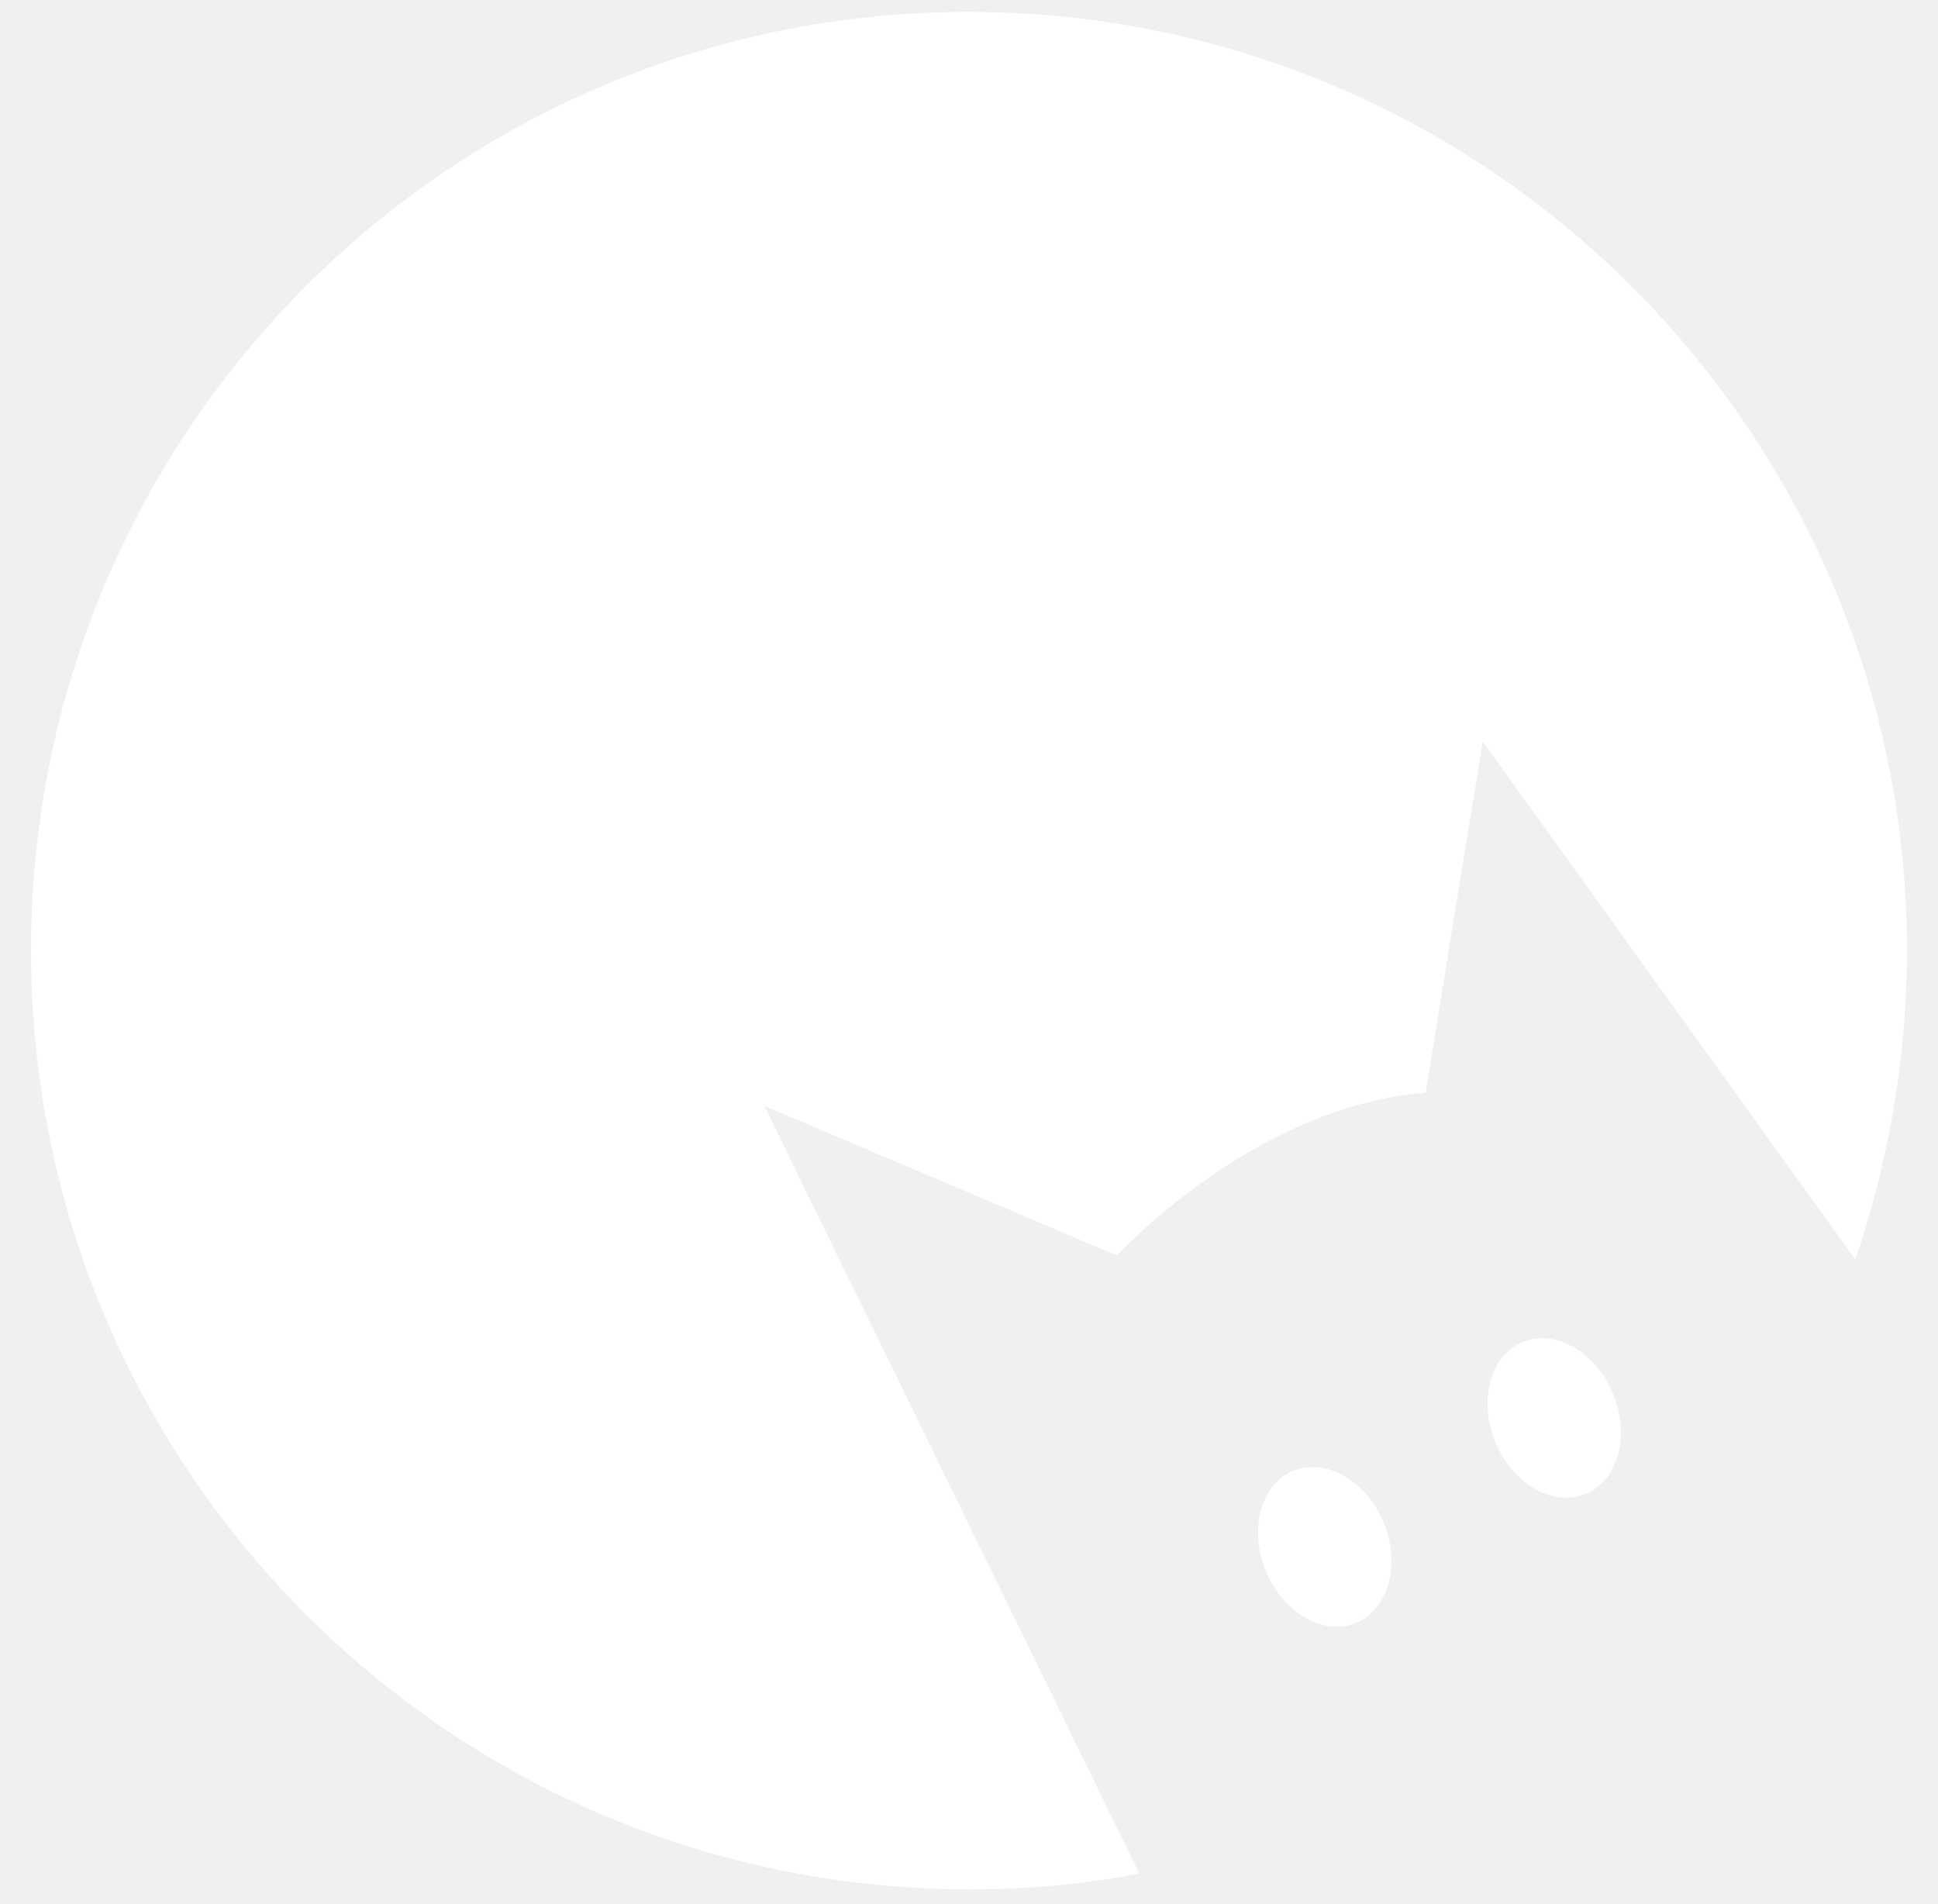
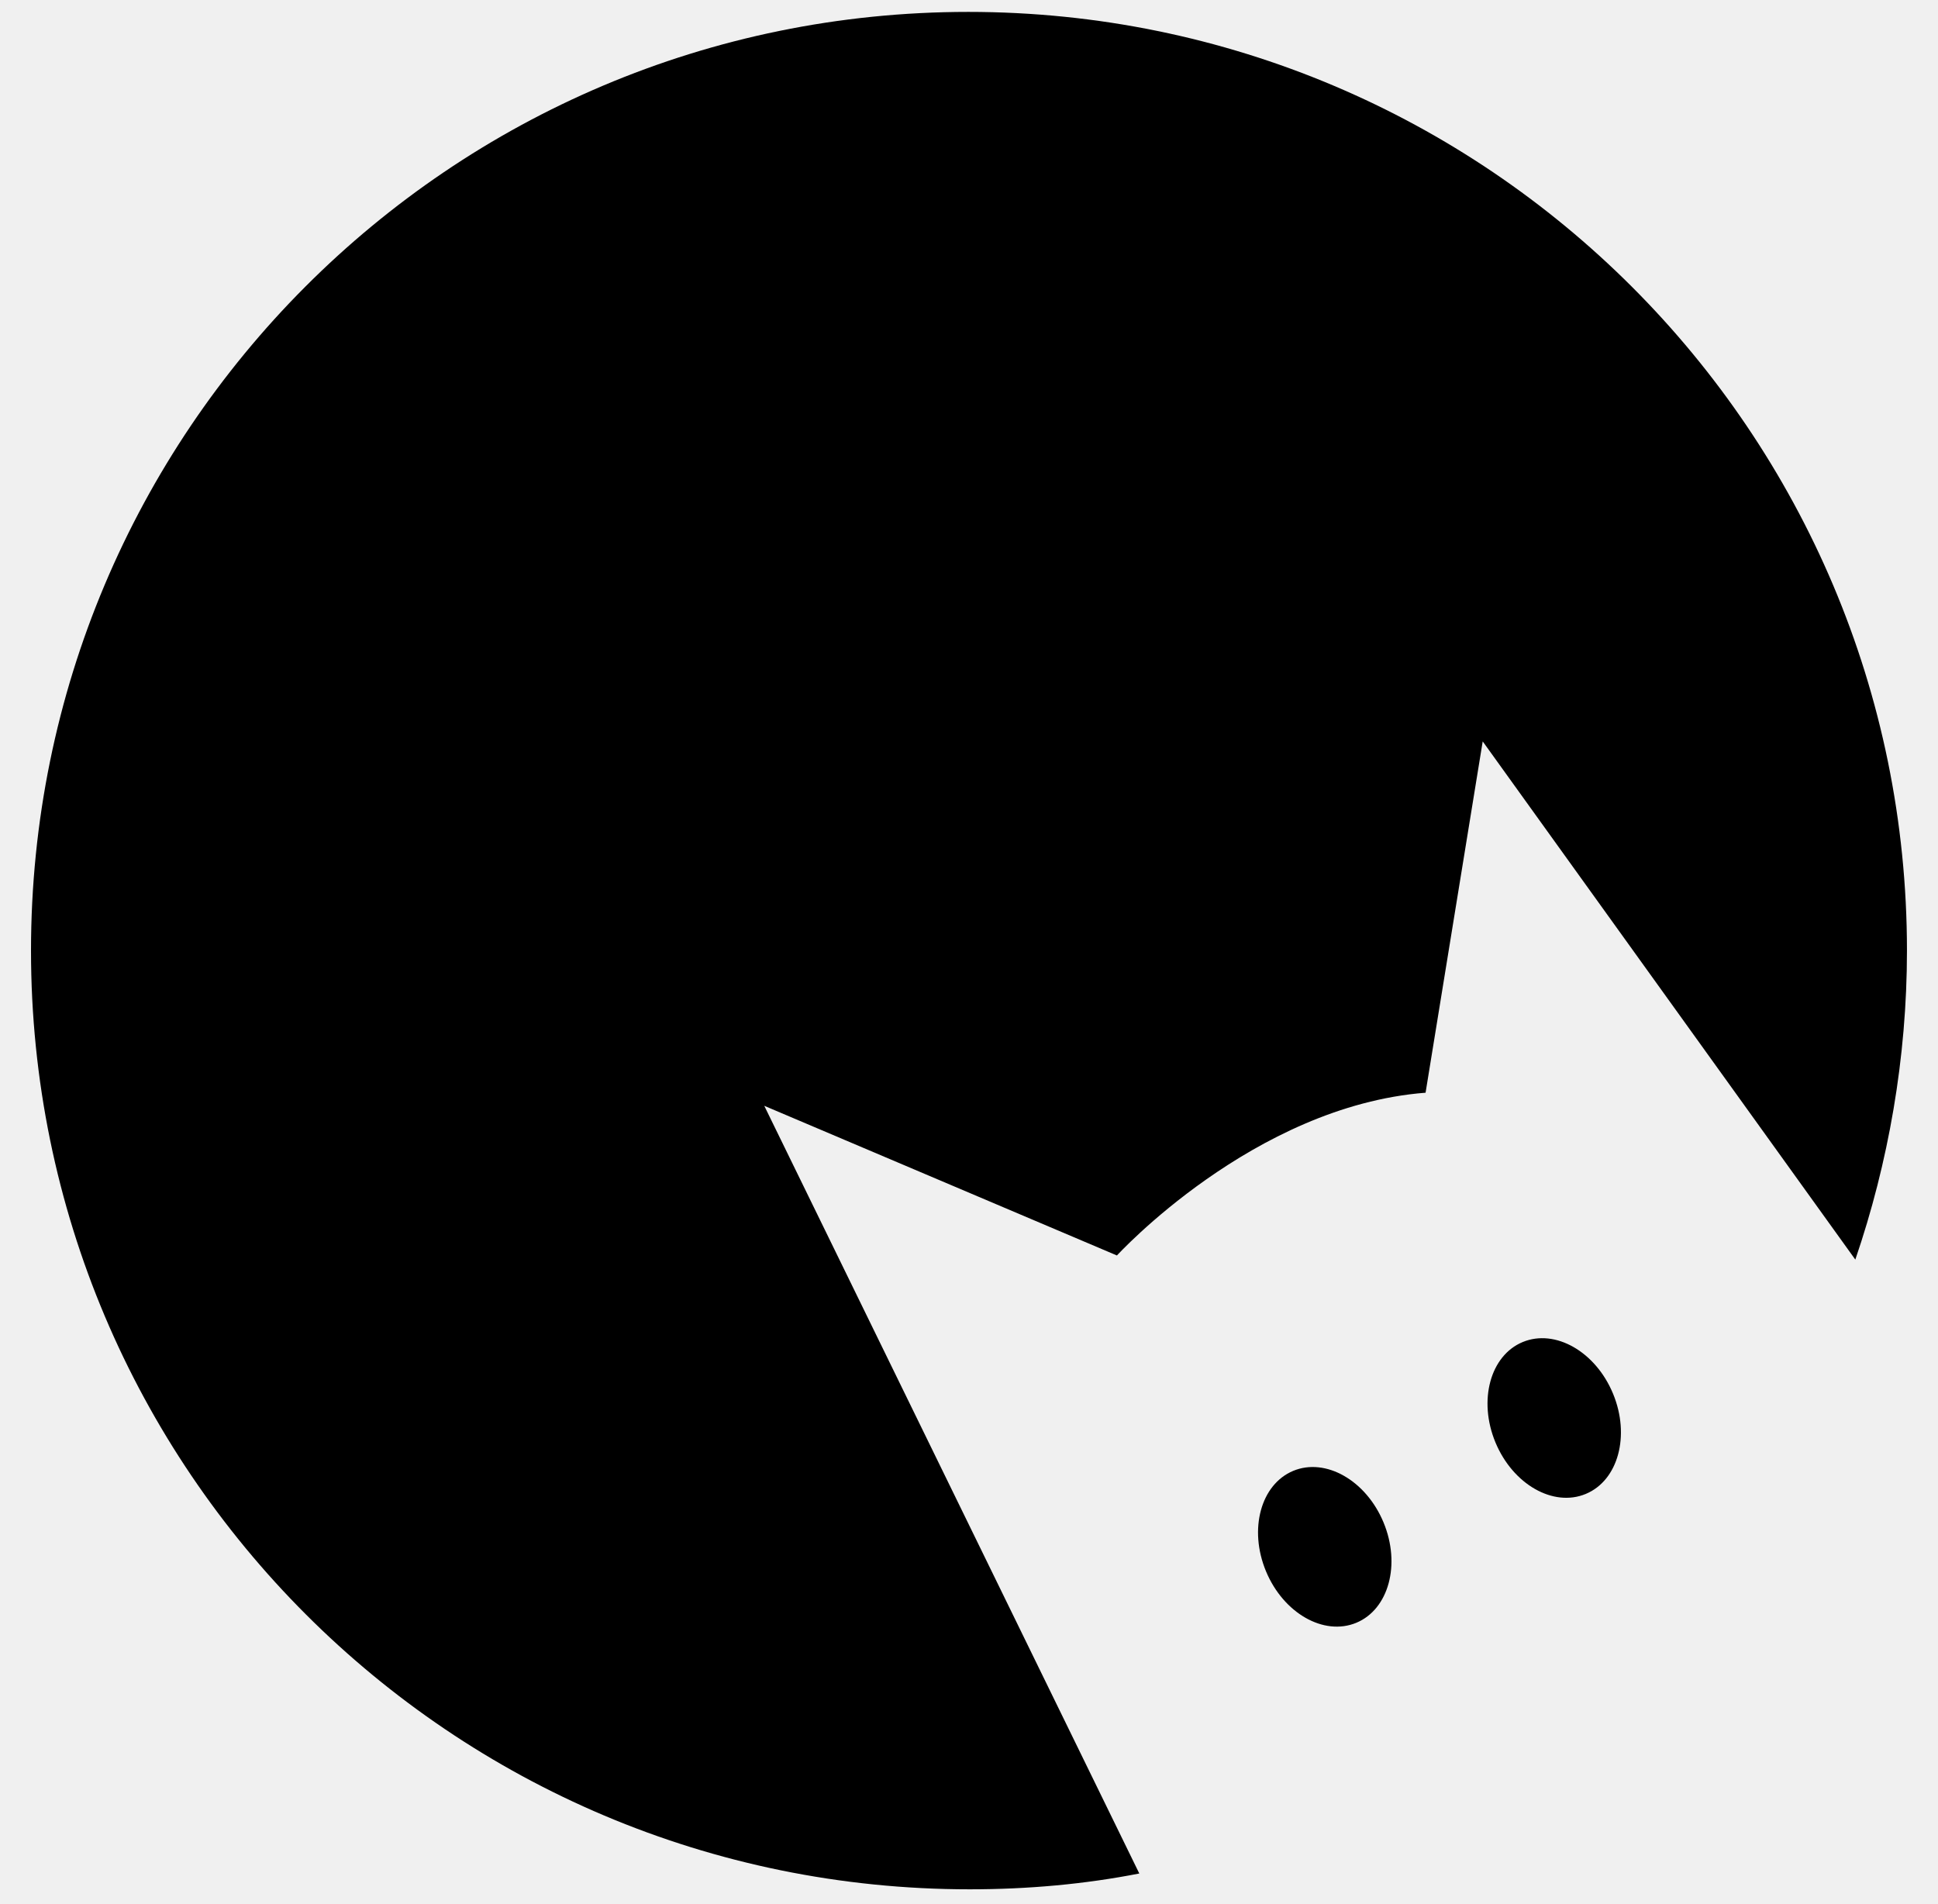
- <svg xmlns="http://www.w3.org/2000/svg" width="56" height="55" viewBox="0 0 56 55" fill="none">
-   <path d="M32.265 36.286C32.265 36.286 36.212 31.961 41.193 31.573L42.844 21.422L53.611 36.395C54.566 33.602 55.103 30.569 55.103 27.467C55.103 12.494 42.963 0.344 27.98 0.344C12.996 0.344 0.896 12.484 0.896 27.467C0.896 42.45 13.036 54.59 28.02 54.59C29.71 54.59 31.35 54.441 32.921 54.133L22.084 31.951L32.275 36.276L32.265 36.286Z" fill="white" />
-   <path d="M45.821 43.166C46.76 42.777 47.112 41.479 46.609 40.267C46.106 39.054 44.938 38.388 44 38.777C43.061 39.166 42.709 40.465 43.212 41.677C43.715 42.889 44.883 43.556 45.821 43.166Z" fill="white" />
-   <path d="M39.191 46.889C40.129 46.5 40.482 45.201 39.978 43.989C39.475 42.777 38.307 42.11 37.369 42.499C36.431 42.889 36.078 44.187 36.581 45.399C37.084 46.611 38.252 47.278 39.191 46.889Z" fill="white" />
+ <svg xmlns="http://www.w3.org/2000/svg" width="56" height="55" viewBox="0 0 56 55">
+   <path d="M32.265 36.286C32.265 36.286 36.212 31.961 41.193 31.573L42.844 21.422L53.611 36.395C54.566 33.602 55.103 30.569 55.103 27.467C55.103 12.494 42.963 0.344 27.98 0.344C12.996 0.344 0.896 12.484 0.896 27.467C0.896 42.45 13.036 54.59 28.02 54.59C29.71 54.59 31.35 54.441 32.921 54.133L22.084 31.951L32.275 36.276L32.265 36.286Z" />
+   <path d="M45.821 43.166C46.76 42.777 47.112 41.479 46.609 40.267C46.106 39.054 44.938 38.388 44 38.777C43.061 39.166 42.709 40.465 43.212 41.677C43.715 42.889 44.883 43.556 45.821 43.166Z" />
+   <path d="M39.191 46.889C40.129 46.5 40.482 45.201 39.978 43.989C39.475 42.777 38.307 42.11 37.369 42.499C36.431 42.889 36.078 44.187 36.581 45.399C37.084 46.611 38.252 47.278 39.191 46.889Z" />
</svg>
